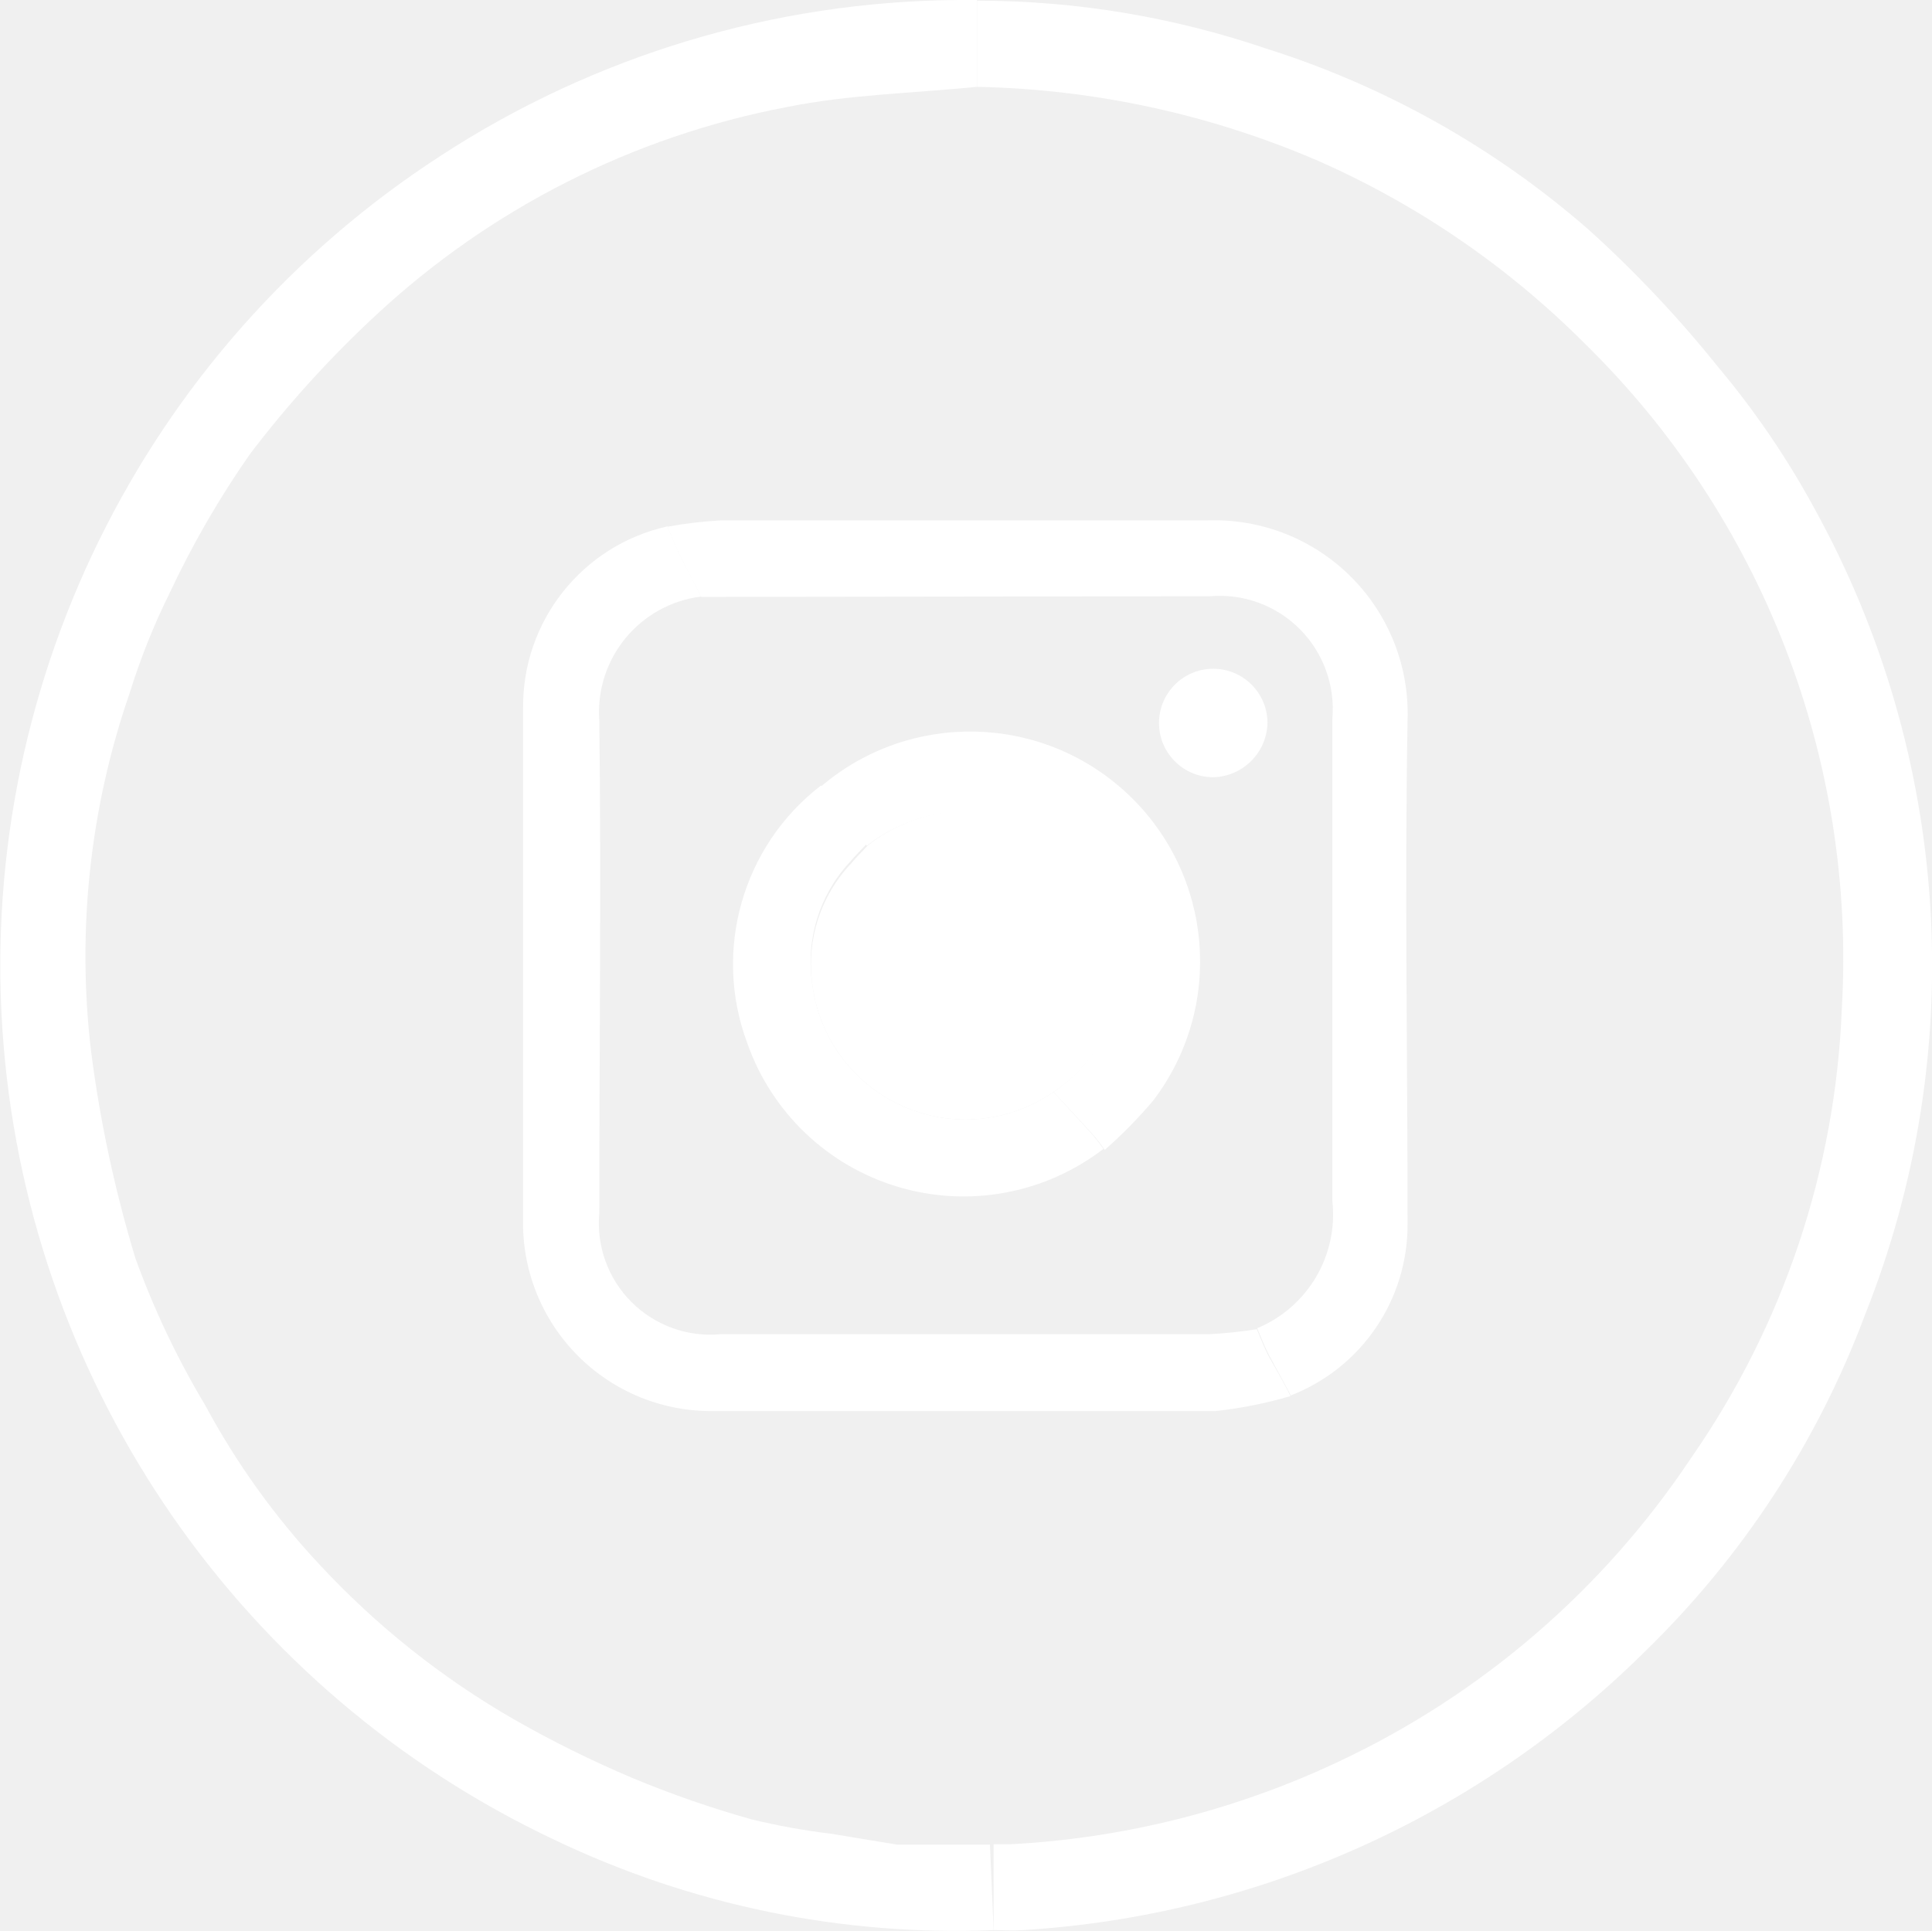
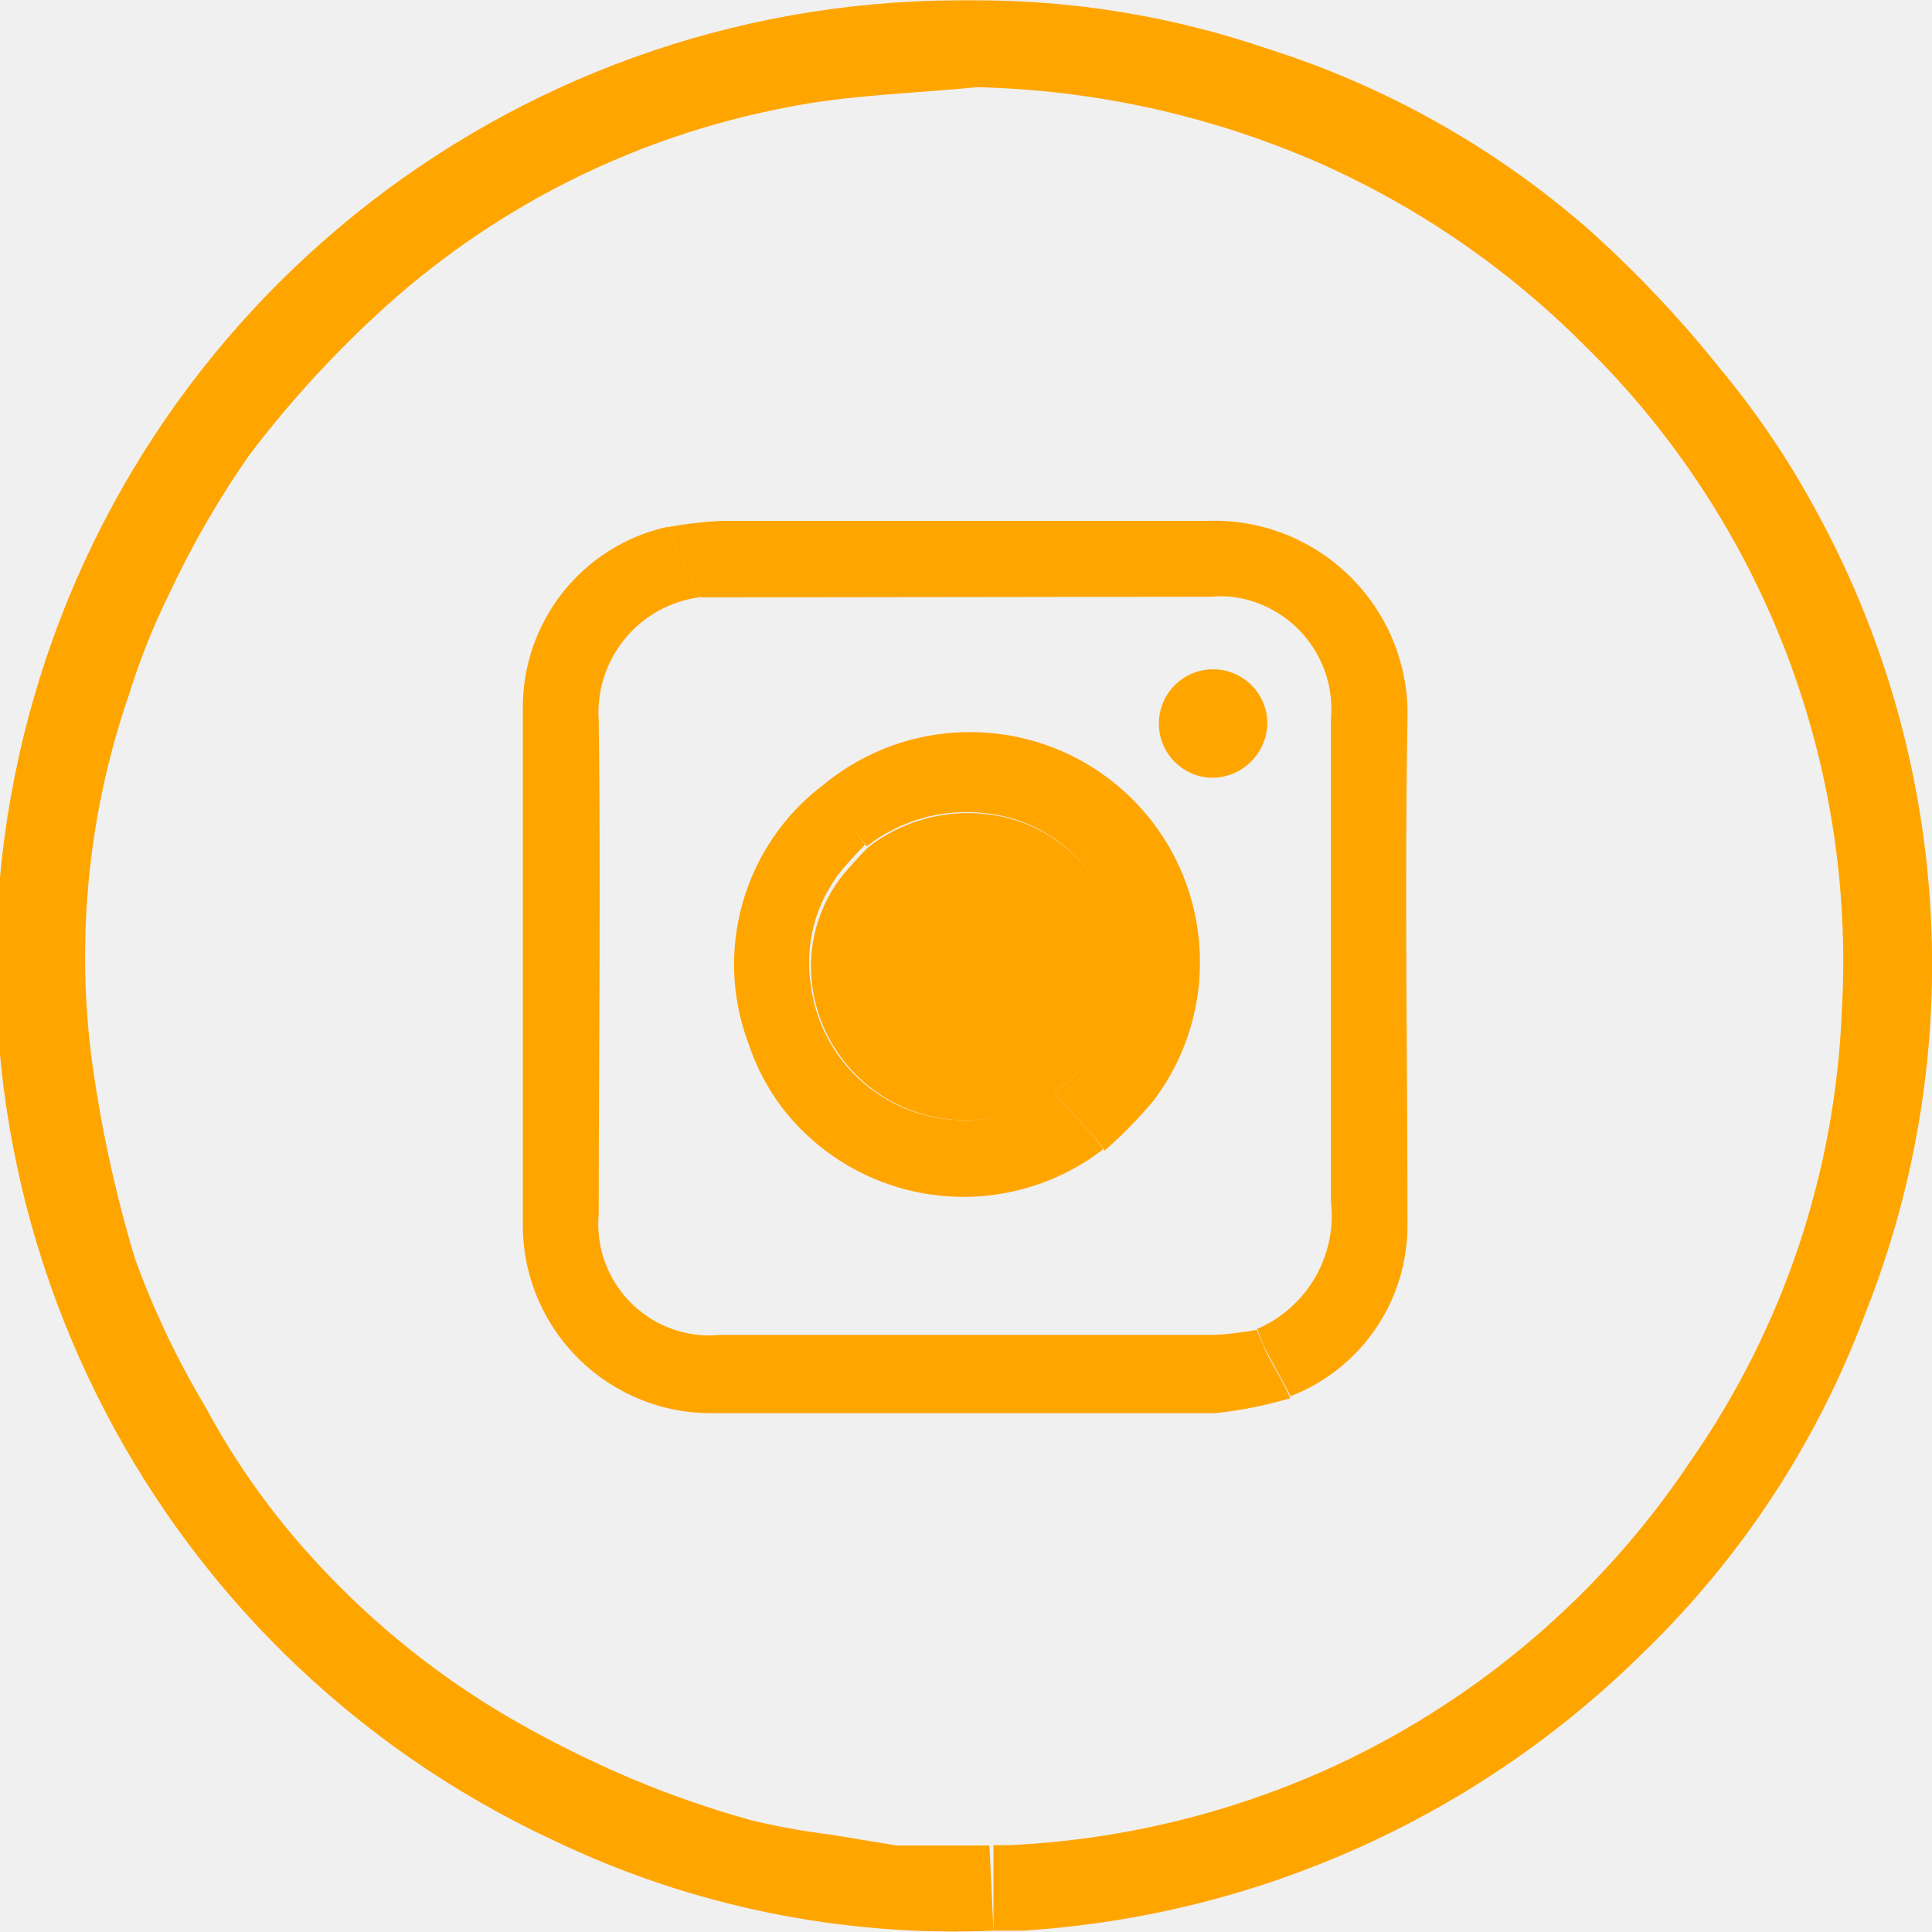
- <svg xmlns="http://www.w3.org/2000/svg" id="Layer_1" data-name="Layer 1" viewBox="0 0 58.06 58.03">
+ <svg xmlns="http://www.w3.org/2000/svg" id="Layer_1" data-name="Layer 1" viewBox="0 0 58.05 58.04">
  <defs>
-     <style>.cls-1{fill:#fff;}</style>
+     <style>.cls-1{fill:orange;}</style>
  </defs>
-   <path class="cls-1" d="M32.28,61.19a27.93,27.93,0,0,1-13.19-2.71A29.05,29.05,0,0,1,2.53,34.62,29,29,0,0,1,15.65,7.87,28.86,28.86,0,0,1,31.22,3.18a5.24,5.24,0,0,1,.56,0V5.79c-1.91.19-3.85.23-5.73.61a25,25,0,0,0-12.33,6.25,32.66,32.66,0,0,0-3.79,4.18A28.05,28.05,0,0,0,7.52,21a20.4,20.4,0,0,0-1.2,3A24.2,24.2,0,0,0,5.16,34.8,38.09,38.09,0,0,0,6.49,41a25.49,25.49,0,0,0,2.1,4.42A22.88,22.88,0,0,0,12,50.18a24.94,24.94,0,0,0,5.89,4.69,33.24,33.24,0,0,0,3.54,1.75A31.2,31.2,0,0,0,25,57.86a20.23,20.23,0,0,0,2.37.43l2,.33,0,0h0l2.8,0Z" transform="translate(-2.42 -3.18)" />
-   <path class="cls-1" d="M32.28,61.19V58.61l.5,0a26.36,26.36,0,0,0,9.86-2.48A26,26,0,0,0,53.24,47a25.37,25.37,0,0,0,4.53-13.51,25.88,25.88,0,0,0-7.74-20A26.29,26.29,0,0,0,42,8,27.27,27.27,0,0,0,31.78,5.79V3.2a27,27,0,0,1,8.69,1.44,27.14,27.14,0,0,1,9.7,5.45,35.34,35.34,0,0,1,3.89,4.13,25.66,25.66,0,0,1,2.88,4.23,28.4,28.4,0,0,1,1.53,24.24,27.62,27.62,0,0,1-6.64,10.15,29.07,29.07,0,0,1-18.67,8.35C32.87,61.21,32.57,61.19,32.28,61.19Z" transform="translate(-2.42 -3.18)" />
-   <path class="cls-1" d="M29.42,58.62l.06,0h0Z" transform="translate(-2.42 -3.18)" />
-   <path class="cls-1" d="M41.2,45.14a12.81,12.81,0,0,1-2.25.45c-5,0-10.05,0-15.07,0a5.65,5.65,0,0,1-5.74-5.79c0-5.1,0-10.21,0-15.32A5.54,5.54,0,0,1,22.48,19c.11.26.2.52.33.77.22.45.45.89.68,1.34a3.5,3.5,0,0,0-3.06,3.72c.06,4.94,0,9.87,0,14.81a3.35,3.35,0,0,0,3.65,3.64q7.34,0,14.68,0a13.87,13.87,0,0,0,1.43-.15c.11.26.21.52.34.78C40.75,44.31,41,44.72,41.2,45.14Z" transform="translate(-2.42 -3.18)" />
-   <path class="cls-1" d="M23.49,21.12c-.23-.45-.46-.89-.68-1.34-.13-.25-.22-.51-.33-.77a12.61,12.61,0,0,1,1.61-.19c4.88,0,9.75,0,14.63,0a5.81,5.81,0,0,1,6,6c-.09,5.05,0,10.09,0,15.13a5.5,5.5,0,0,1-3.51,5.17c-.22-.42-.45-.83-.67-1.24-.13-.26-.23-.52-.34-.78a3.7,3.7,0,0,0,2.26-3.82c0-4.83,0-9.67,0-14.5a3.4,3.4,0,0,0-3.68-3.68Z" transform="translate(-2.42 -3.18)" />
-   <path class="cls-1" d="M27.09,26.82a6.91,6.91,0,0,1,10,9.42,13.85,13.85,0,0,1-1.47,1.5,5.21,5.21,0,0,0-.41-.52L34.08,36a4.54,4.54,0,0,0,1.83-5A4.46,4.46,0,0,0,32,27.6a4.84,4.84,0,0,0-3.53,1Z" transform="translate(-2.42 -3.18)" />
-   <path class="cls-1" d="M34.08,36l1.09,1.19a5.21,5.21,0,0,1,.41.52,6.89,6.89,0,0,1-10.7-3.17,6.78,6.78,0,0,1,2.21-7.75l1.37,1.76c-.17.18-.35.36-.51.55a4.4,4.4,0,0,0-1.12,3.65A4.64,4.64,0,0,0,34.08,36Z" transform="translate(-2.42 -3.18)" />
-   <path class="cls-1" d="M38.88,26.54a1.63,1.63,0,1,1,1.63-1.63A1.67,1.67,0,0,1,38.88,26.54Z" transform="translate(-2.42 -3.18)" />
-   <path class="cls-1" d="M34.08,36a4.64,4.64,0,0,1-7.25-3.25A4.4,4.4,0,0,1,28,29.13c.16-.19.34-.37.51-.55a4.84,4.84,0,0,1,3.53-1,4.46,4.46,0,0,1,3.92,3.47A4.54,4.54,0,0,1,34.08,36Z" transform="translate(-2.42 -3.18)" />
+   <path class="cls-1" d="M29.86,58A27.83,27.83,0,0,1,16.67,55.3,29,29,0,0,1,28.8,0h.56V2.61c-1.91.19-3.85.23-5.73.61A25,25,0,0,0,11.3,9.47a32.66,32.66,0,0,0-3.79,4.18A27.88,27.88,0,0,0,5.1,17.82a20.4,20.4,0,0,0-1.2,3,24.16,24.16,0,0,0-1.16,10.8,38.68,38.68,0,0,0,1.33,6.2,25.56,25.56,0,0,0,2.1,4.42A22.59,22.59,0,0,0,9.58,47a25,25,0,0,0,5.89,4.69A33.24,33.24,0,0,0,19,53.44a30.14,30.14,0,0,0,3.57,1.24,21,21,0,0,0,2.37.43l2,.33h2.8Z" transform="translate(-0.01 0.01)" />
+   <path class="cls-1" d="M29.86,58V55.43h.5A26.32,26.32,0,0,0,40.22,53a26,26,0,0,0,10.6-9.13,25.4,25.4,0,0,0,4.53-13.51,25.89,25.89,0,0,0-7.74-20,26.31,26.31,0,0,0-8-5.49A27.22,27.22,0,0,0,29.36,2.61V0a27,27,0,0,1,8.69,1.44,27.07,27.07,0,0,1,9.7,5.45A34.51,34.51,0,0,1,51.64,11a25.86,25.86,0,0,1,2.88,4.23,28.4,28.4,0,0,1,1.53,24.24,27.58,27.58,0,0,1-6.64,10.15A29.09,29.09,0,0,1,30.74,58C30.45,58,30.15,58,29.86,58Z" transform="translate(-0.01 0.01)" />
+   <path class="cls-1" d="M27,55.44h0Z" transform="translate(-0.01 0.01)" />
+   <path class="cls-1" d="M38.78,42a12.46,12.46,0,0,1-2.25.45H21.46a5.65,5.65,0,0,1-5.74-5.56V21.3a5.55,5.55,0,0,1,4.34-5.48c.11.26.2.52.33.77.22.45.45.89.68,1.34A3.5,3.5,0,0,0,18,21.65c.06,4.94,0,9.87,0,14.81a3.35,3.35,0,0,0,3,3.64,3.21,3.21,0,0,0,.62,0H36.34c.48,0,1-.08,1.43-.15.11.26.21.52.34.78S38.58,41.54,38.78,42Z" transform="translate(-0.01 0.01)" />
+   <path class="cls-1" d="M21.07,17.94c-.23-.45-.46-.89-.68-1.34-.13-.25-.22-.51-.33-.77a12.41,12.41,0,0,1,1.61-.19H36.3a5.81,5.81,0,0,1,6,5.61v.39c-.09,5.05,0,10.09,0,15.13a5.5,5.5,0,0,1-3.51,5.17c-.22-.42-.45-.83-.67-1.24s-.23-.52-.34-.78A3.7,3.7,0,0,0,40,36.1V21.6A3.4,3.4,0,0,0,37,17.92a2.91,2.91,0,0,0-.59,0Z" transform="translate(-0.01 0.01)" />
+   <path class="cls-1" d="M24.67,23.64a6.91,6.91,0,0,1,10,9.42,13,13,0,0,1-1.47,1.5,5.21,5.21,0,0,0-.41-.52l-1.13-1.22a4.54,4.54,0,0,0,1.83-5,4.45,4.45,0,0,0-3.91-3.4,4.87,4.87,0,0,0-3.53,1Z" transform="translate(-0.01 0.01)" />
+   <path class="cls-1" d="M31.66,32.82,32.75,34a5.21,5.21,0,0,1,.41.52,6.88,6.88,0,0,1-9.66-1.26,6.7,6.7,0,0,1-1-1.91,6.77,6.77,0,0,1,2.21-7.75L26,25.37c-.17.18-.35.36-.51.55a4.4,4.4,0,0,0-1.12,3.65,4.64,4.64,0,0,0,7.25,3.25Z" transform="translate(-0.01 0.01)" />
+   <path class="cls-1" d="M36.46,23.36a1.63,1.63,0,1,1,1.63-1.63A1.67,1.67,0,0,1,36.46,23.36Z" transform="translate(-0.01 0.01)" />
+   <path class="cls-1" d="M31.66,32.82a4.64,4.64,0,0,1-7.25-3.25A4.4,4.4,0,0,1,25.58,26c.16-.19.34-.37.51-.55a4.87,4.87,0,0,1,3.53-1,4.47,4.47,0,0,1,3.92,3.47A4.55,4.55,0,0,1,31.66,32.82Z" transform="translate(-0.01 0.01)" />
</svg>
